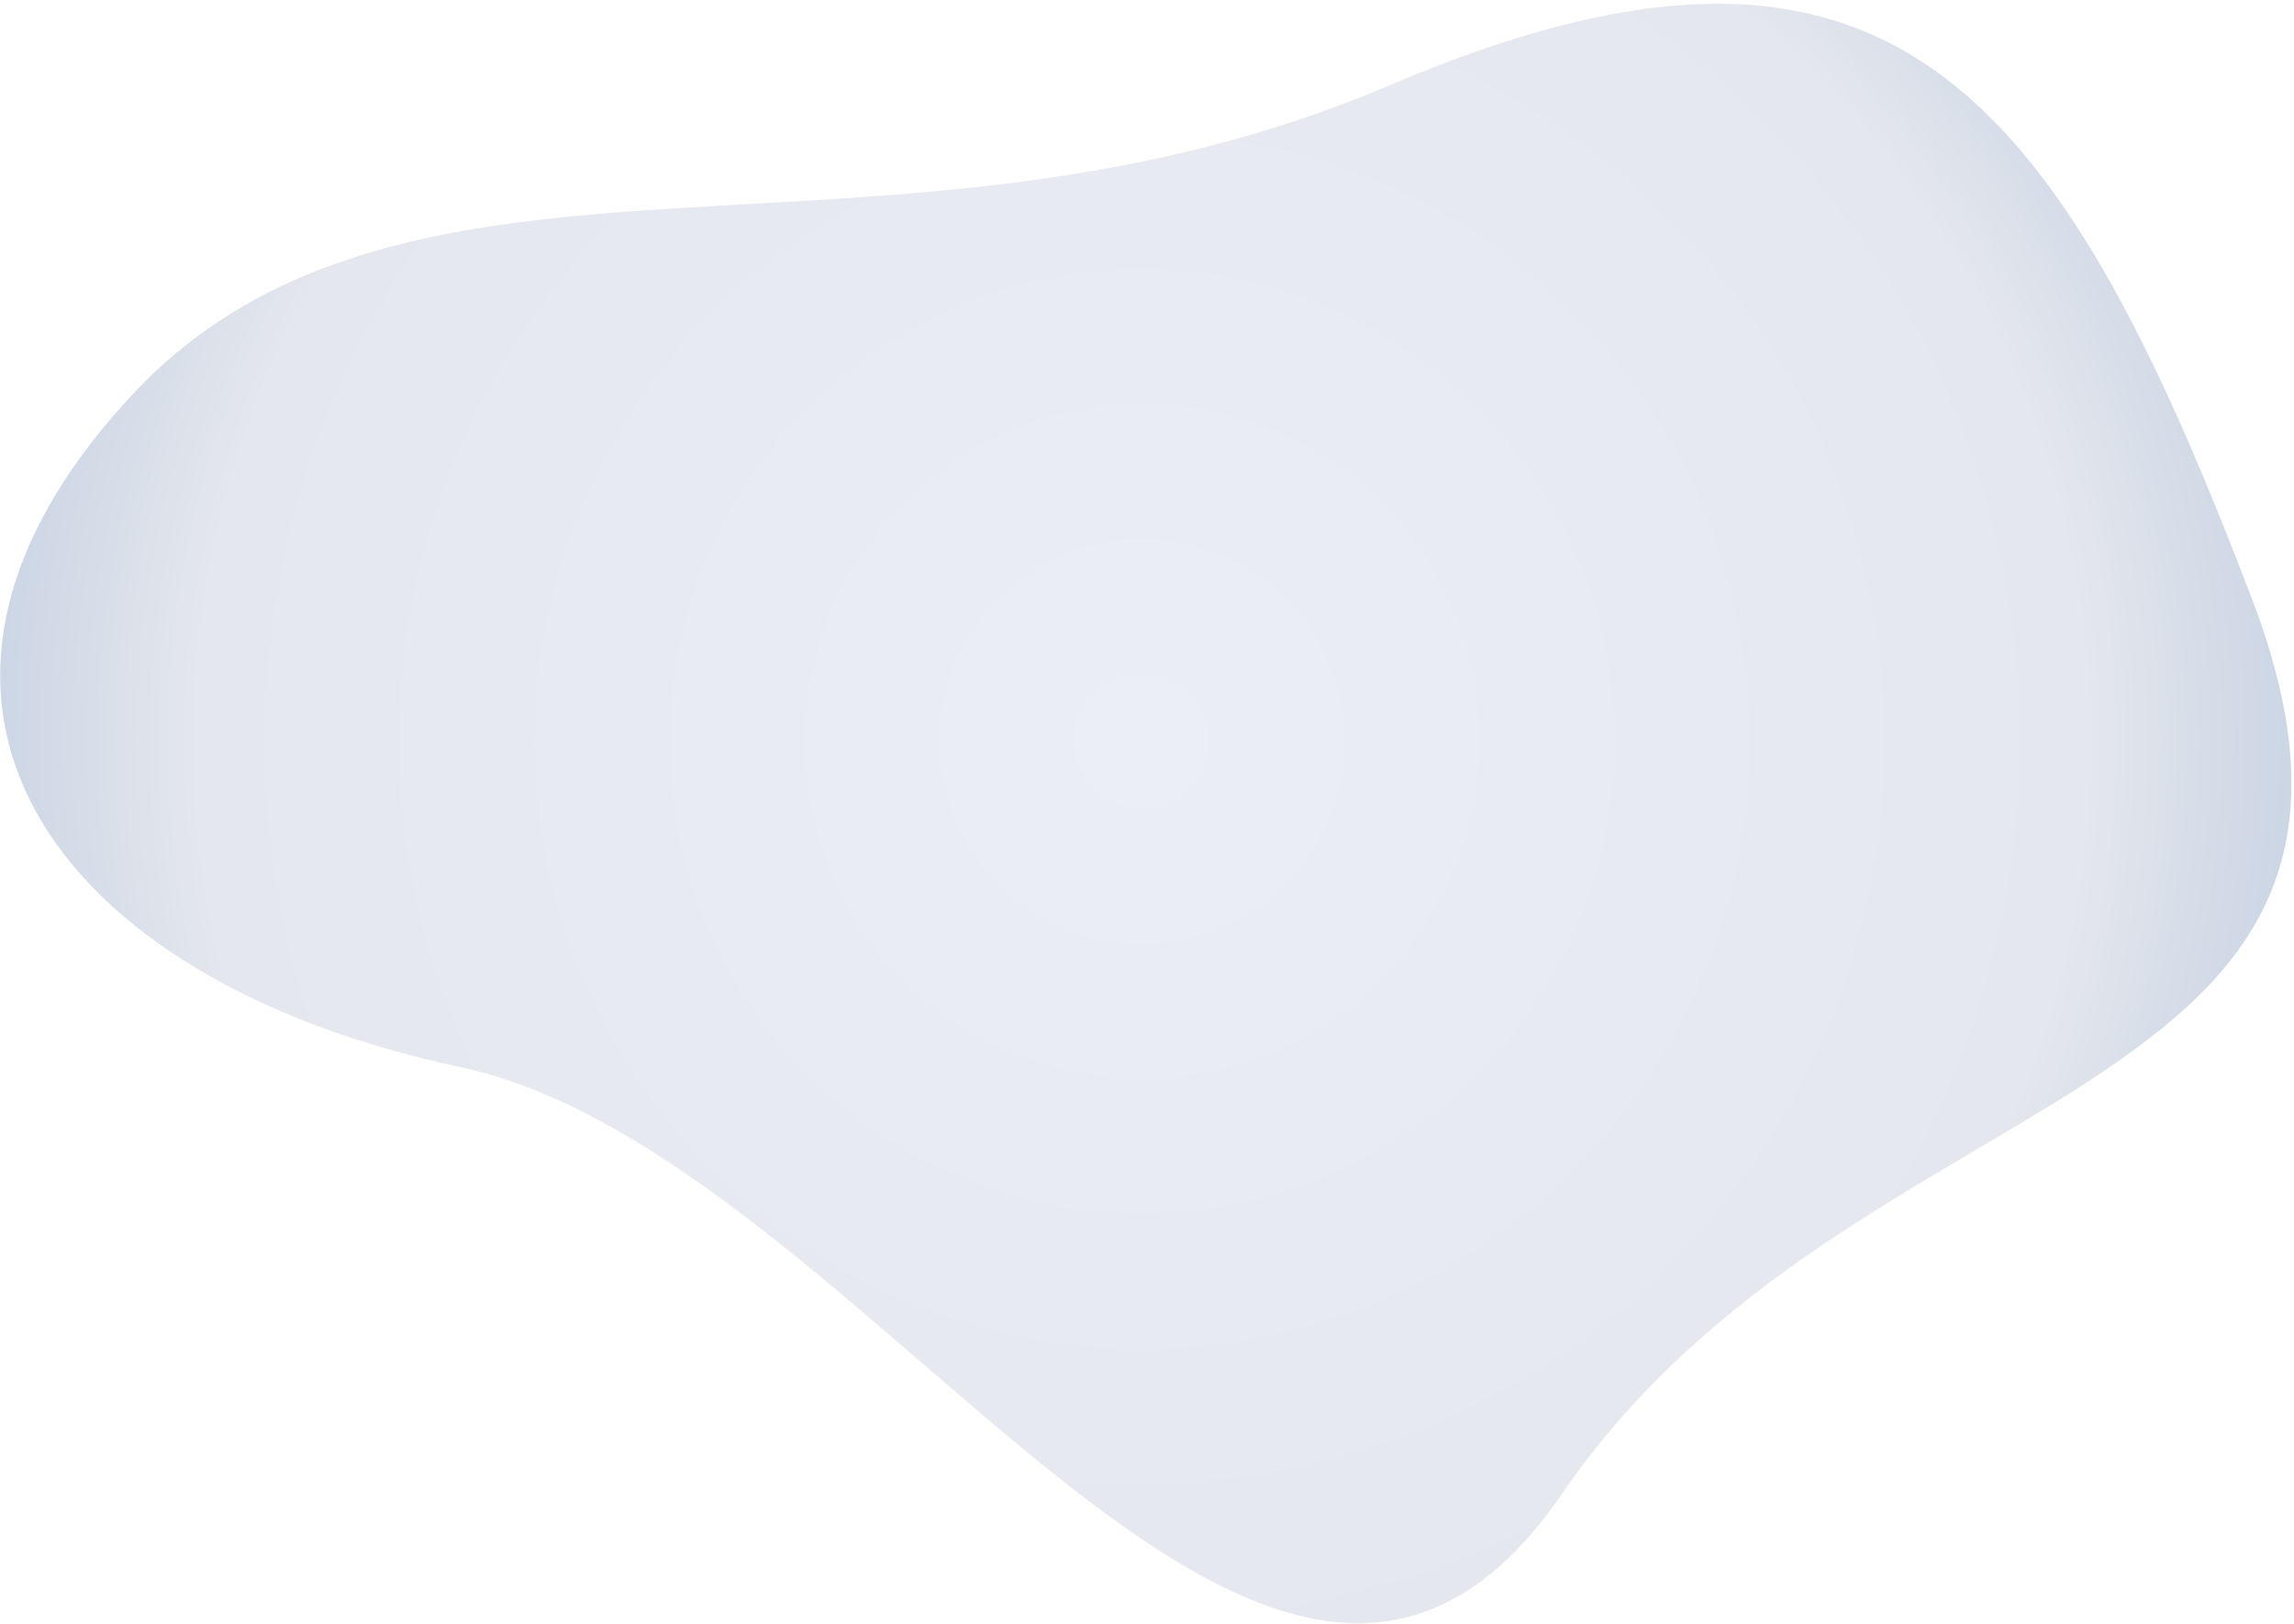
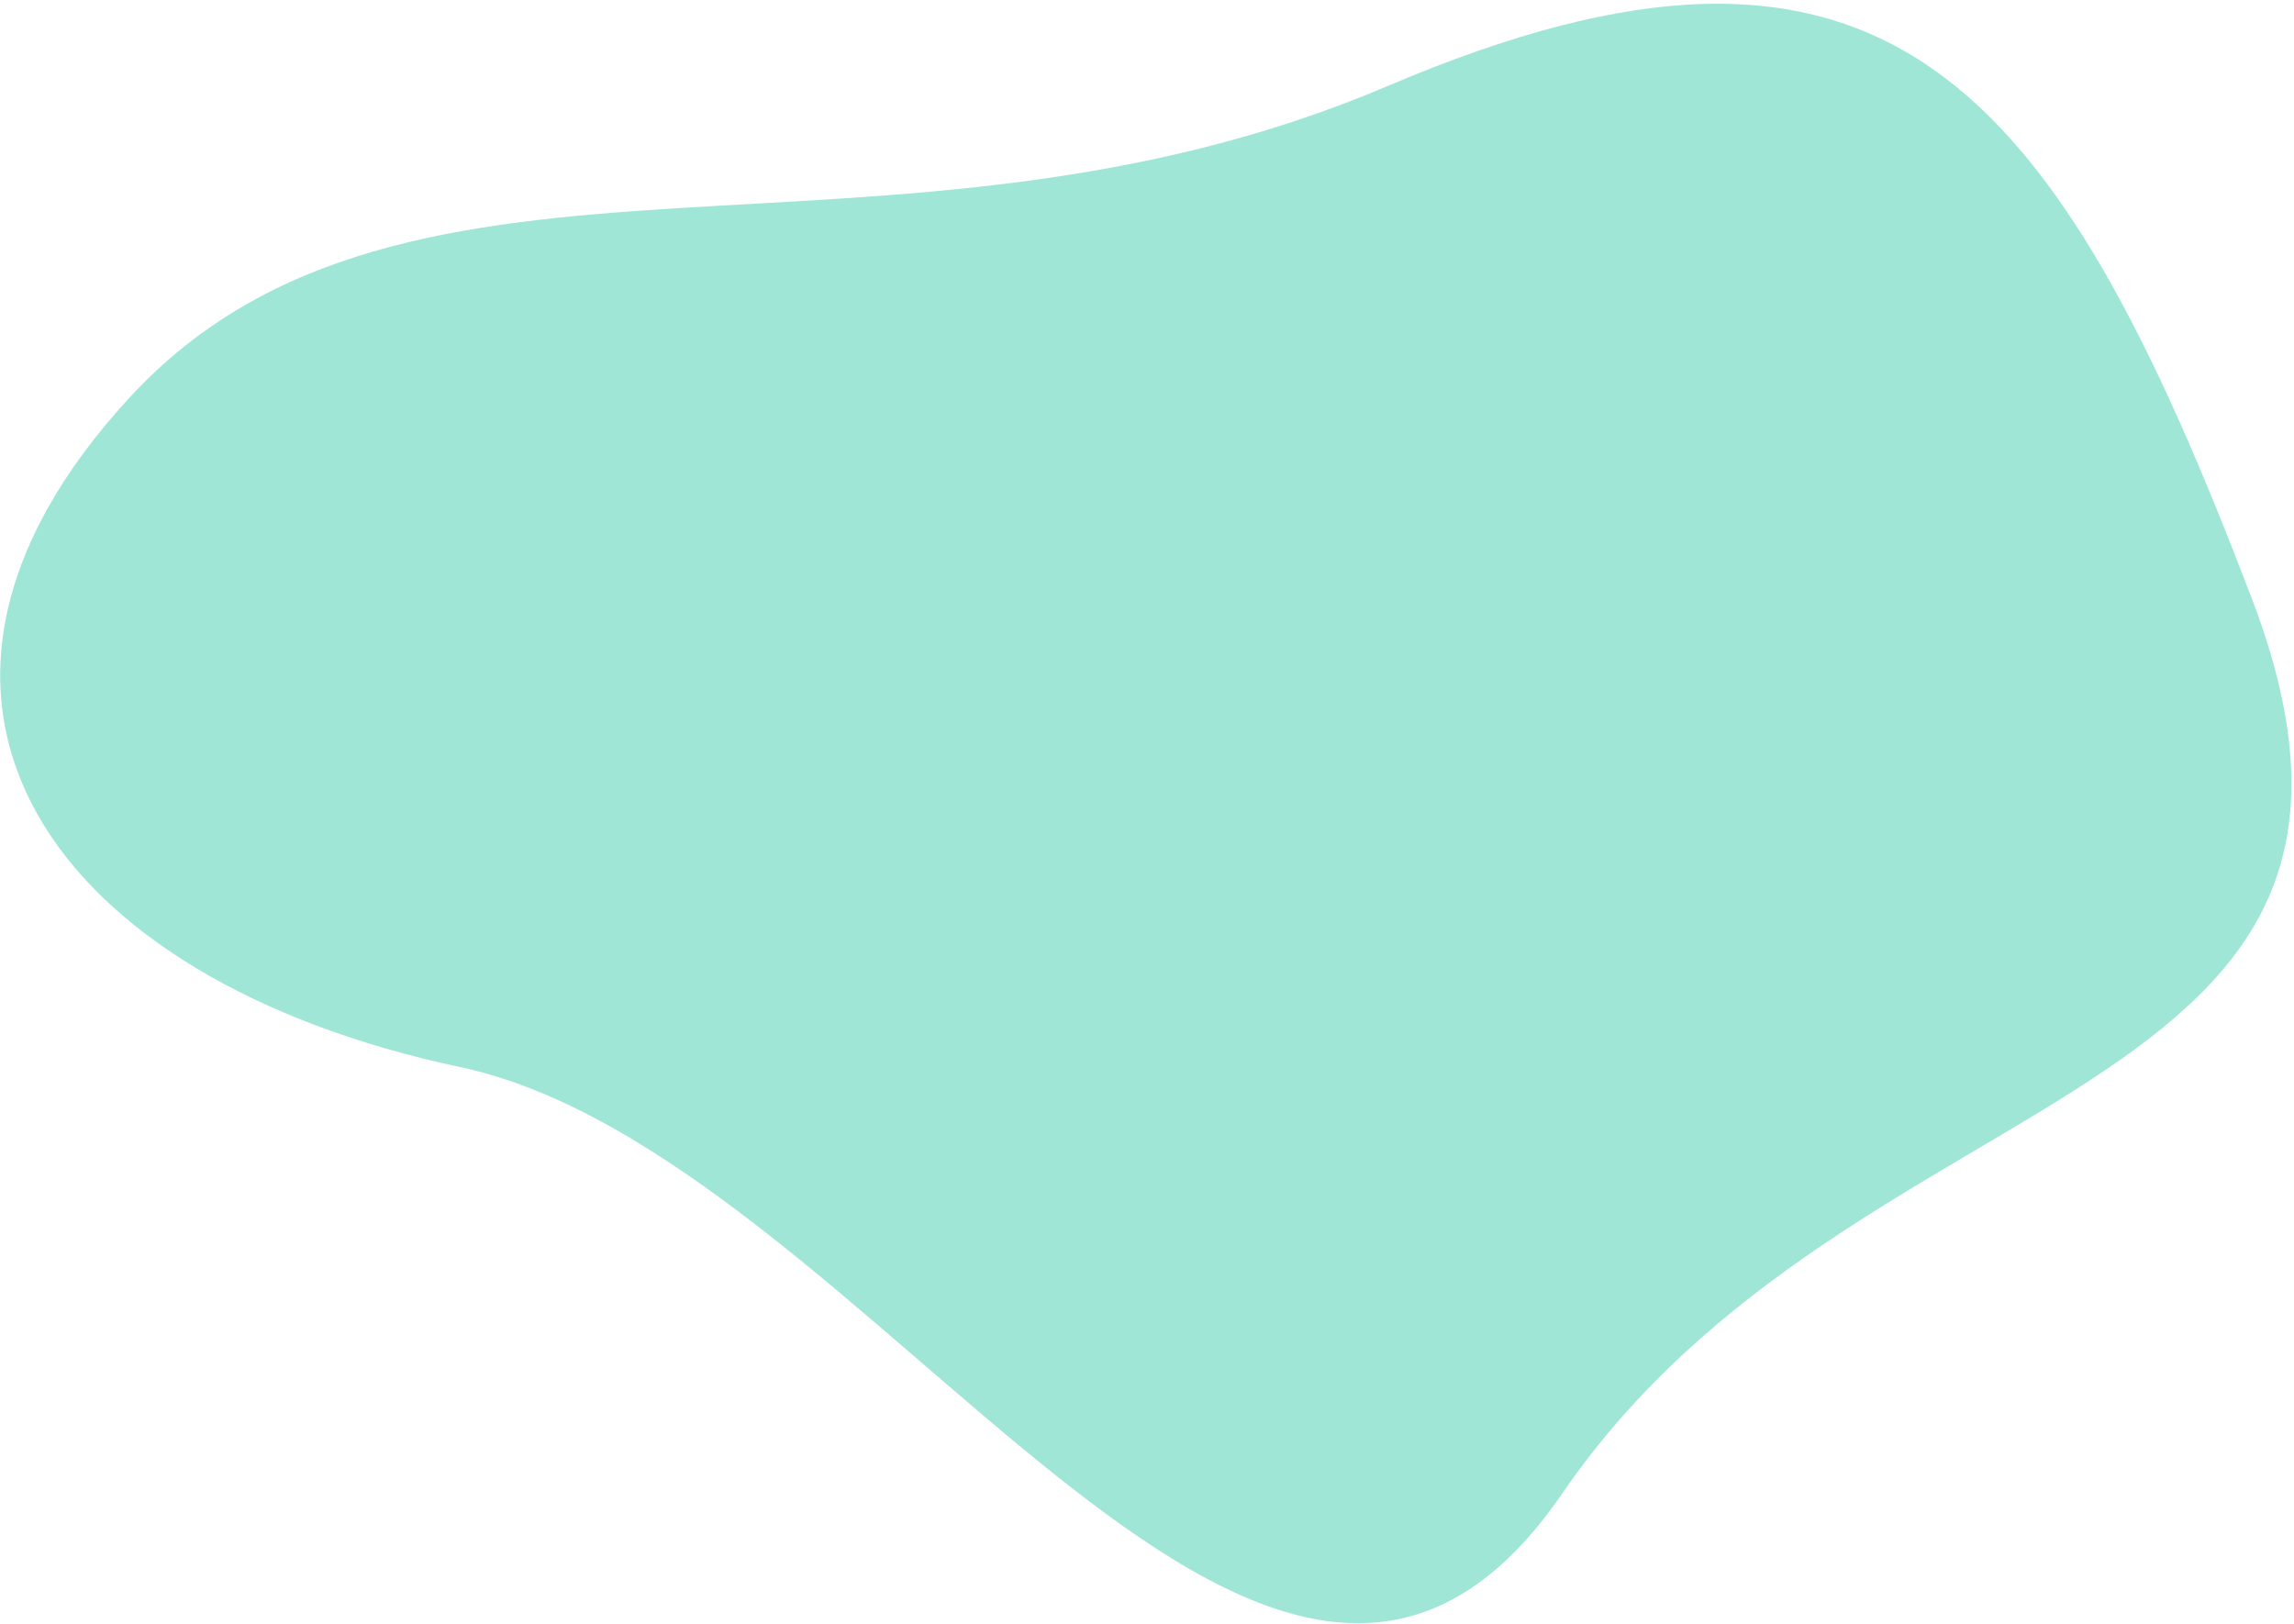
<svg xmlns="http://www.w3.org/2000/svg" width="561px" height="397px" viewBox="0 0 561 397" version="1.1">
-   <defs>
-     <radialGradient cx="50%" cy="45.697%" fx="50%" fy="45.697%" r="74.893%" gradientTransform="translate(0.5,0.456973),scale(0.756584,1),rotate(87.52452),translate(-0.5,-0.456973)" id="radialGradient-1">
-       <stop stop-color="#EBEFF5" offset="0%" />
-       <stop stop-color="#E4E7ED" offset="74.999%" />
-       <stop stop-color="#BFCCE0" offset="100%" />
-     </radialGradient>
-   </defs>
+   <defs />
  <g id="Page-1" stroke="none" stroke-width="1" fill="none" fill-rule="evenodd">
-     <path d="M414.629,15.007 C516.087,0.714 585.221,48.568 546.531,141.213 C507.841,233.857 380.26,227.565 283.541,318.001 C186.821,408.437 130.668,374.981 41.958,272.498 C-46.752,170.015 93.86,132.597 125.626,9.161 C157.392,-114.274 313.171,29.301 414.629,15.007 Z" id="Shape" fill="url(#radialGradient-1)" fill-rule="nonzero" transform="translate(285.224, 164.6232) rotate(-160) translate(-285.224, -164.6232) " />
+     <g id="greencloud" transform="translate(-41, -122)" fill="#9FE6D7" fill-rule="nonzero">
+       <path d="M455.629,137.007 C557.087,122.714 626.221,170.568 587.531,263.213 C548.841,355.857 421.26,349.565 324.541,440.001 C227.821,530.437 171.668,496.981 82.958,394.498 C-5.752,292.015 134.86,254.597 166.626,131.161 C198.392,7.726 354.171,151.301 455.629,137.007 Z" id="Shape" transform="translate(326.224, 286.6232) rotate(-160) translate(-326.224, -286.6232) " />
+     </g>
  </g>
</svg>
